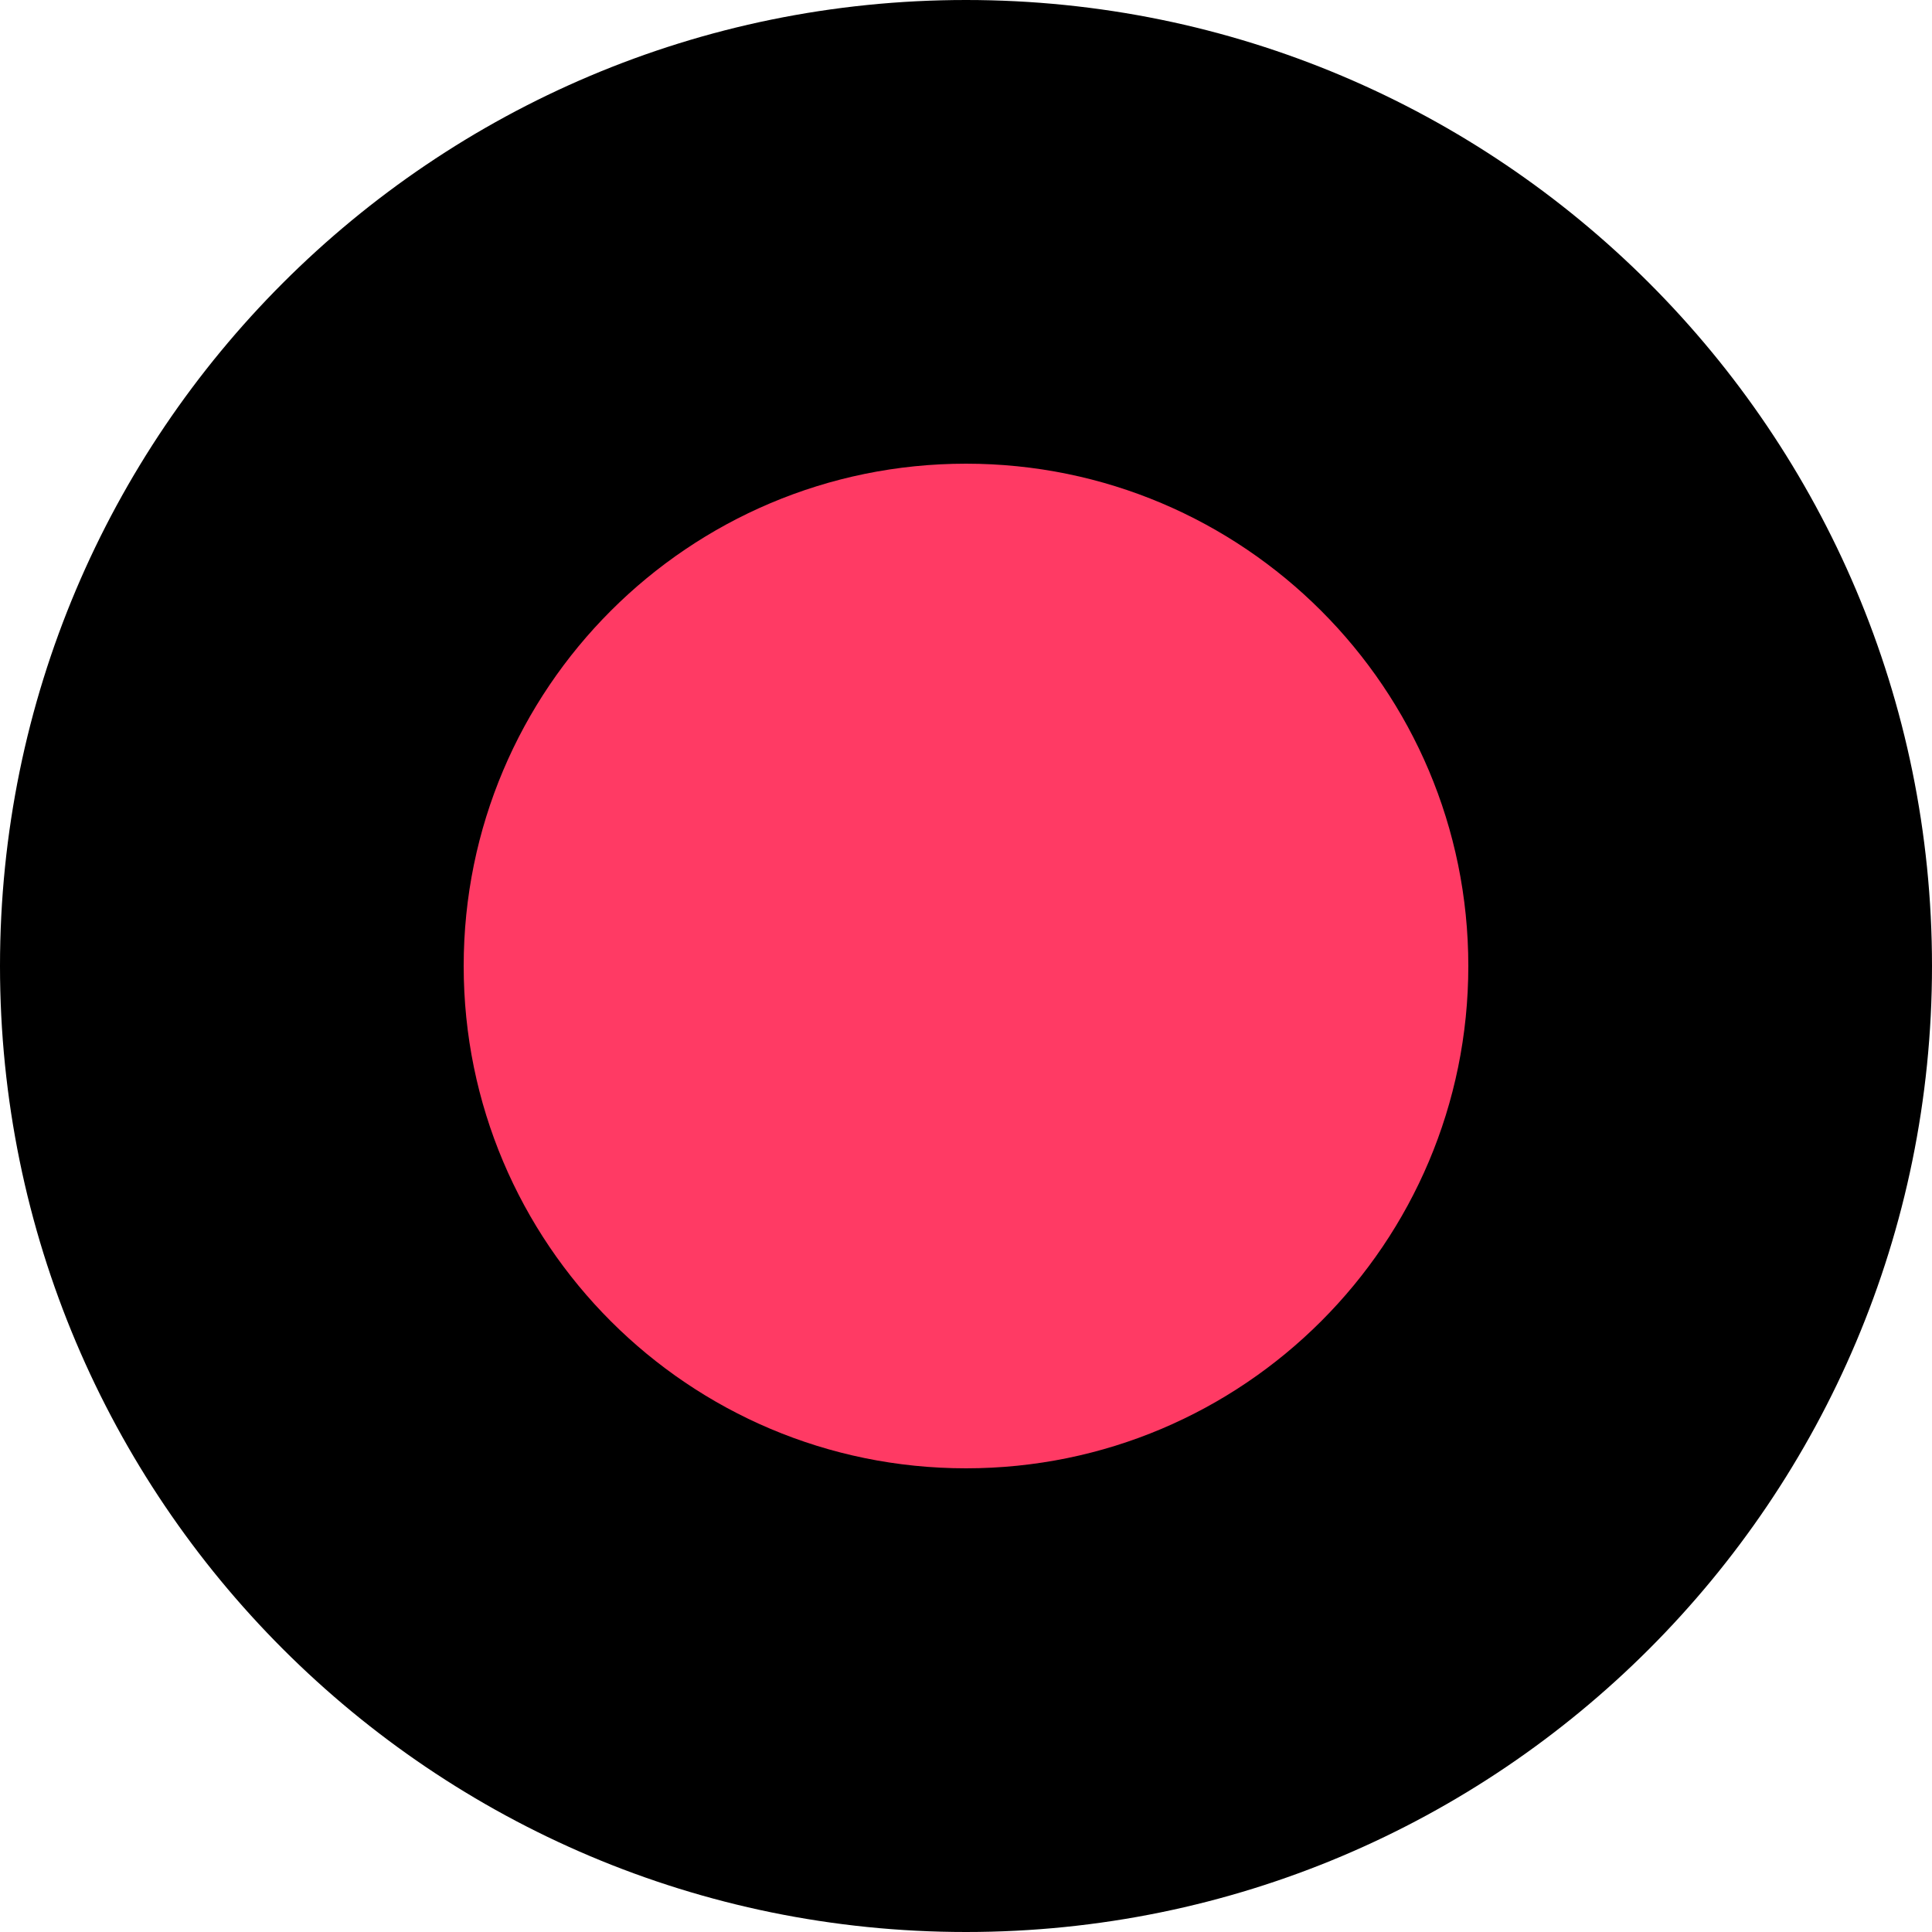
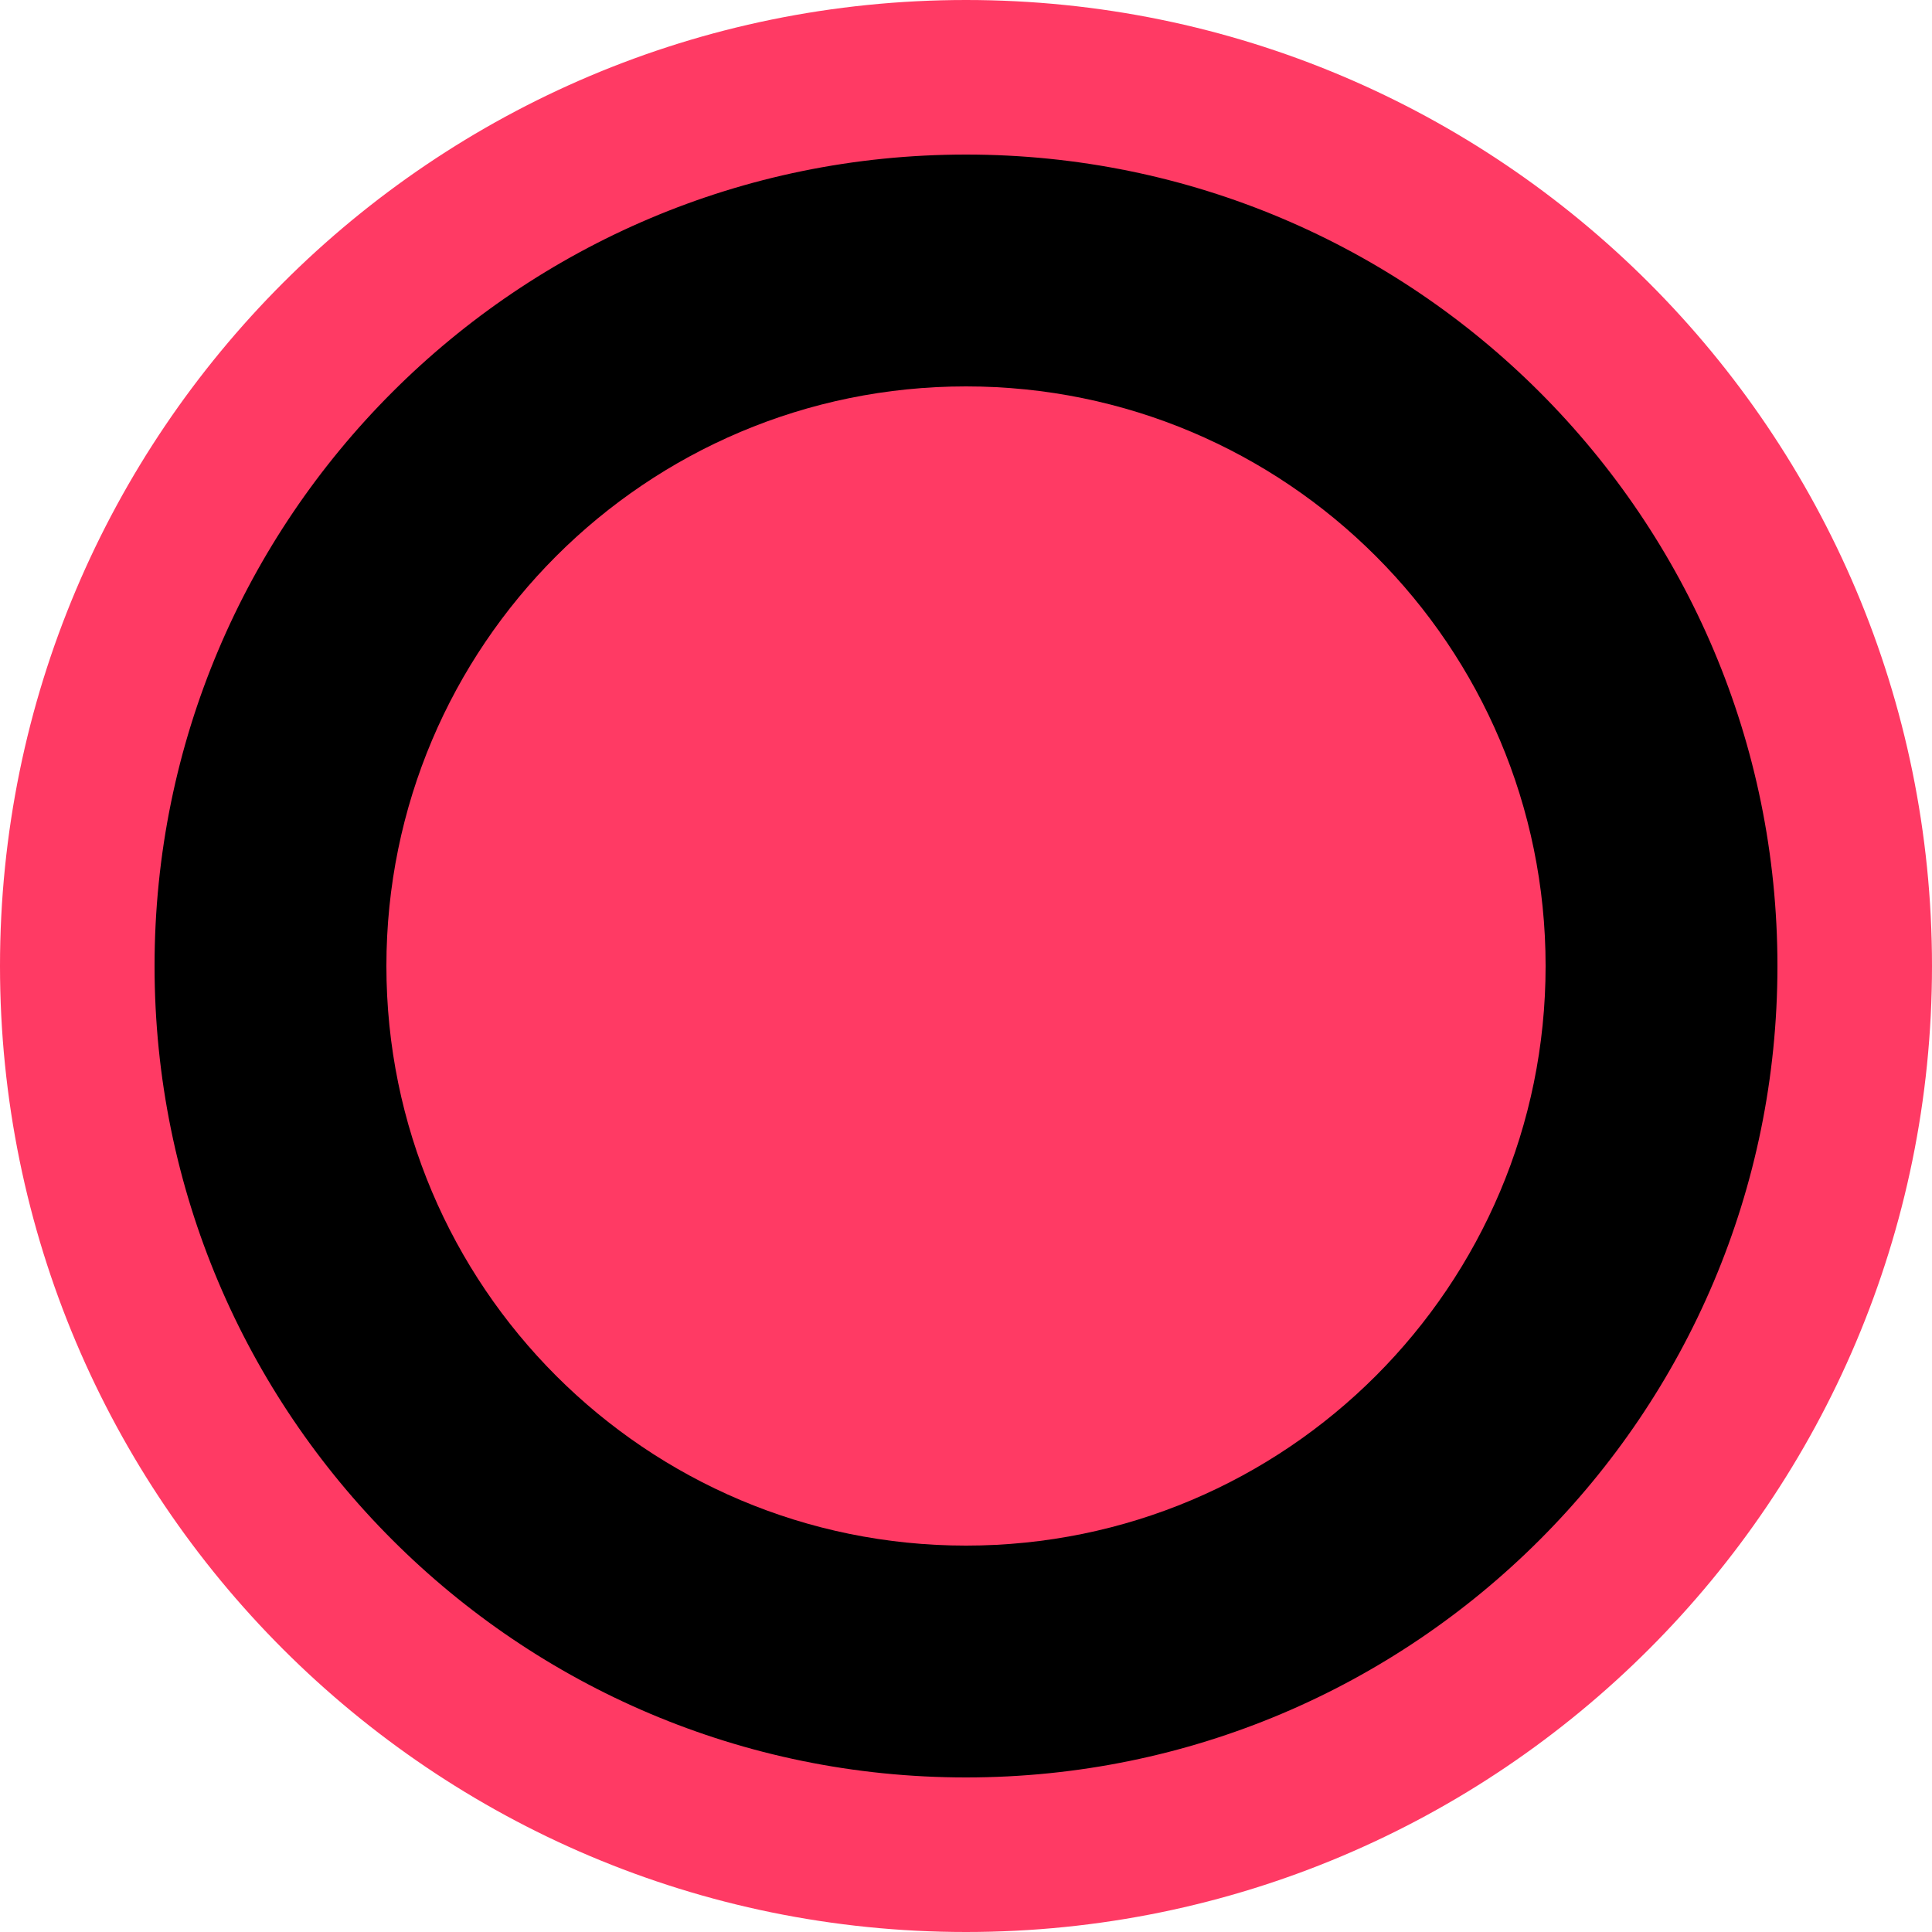
<svg xmlns="http://www.w3.org/2000/svg" width="25" height="25" viewBox="0 0 25 25" fill="none">
-   <circle cx="12.5" cy="12.5" r="12.5" fill="black" />
-   <circle cx="12.5" cy="12.5" r="6.5" fill="#FF3A64" />
+   <circle cx="12.5" cy="12.5" r="11.5" fill="black" stroke="#FF3A64" stroke-width="2" />
+   <circle cx="12.5" cy="12.5" r="7.5" fill="#FF3A64" />
</svg>
